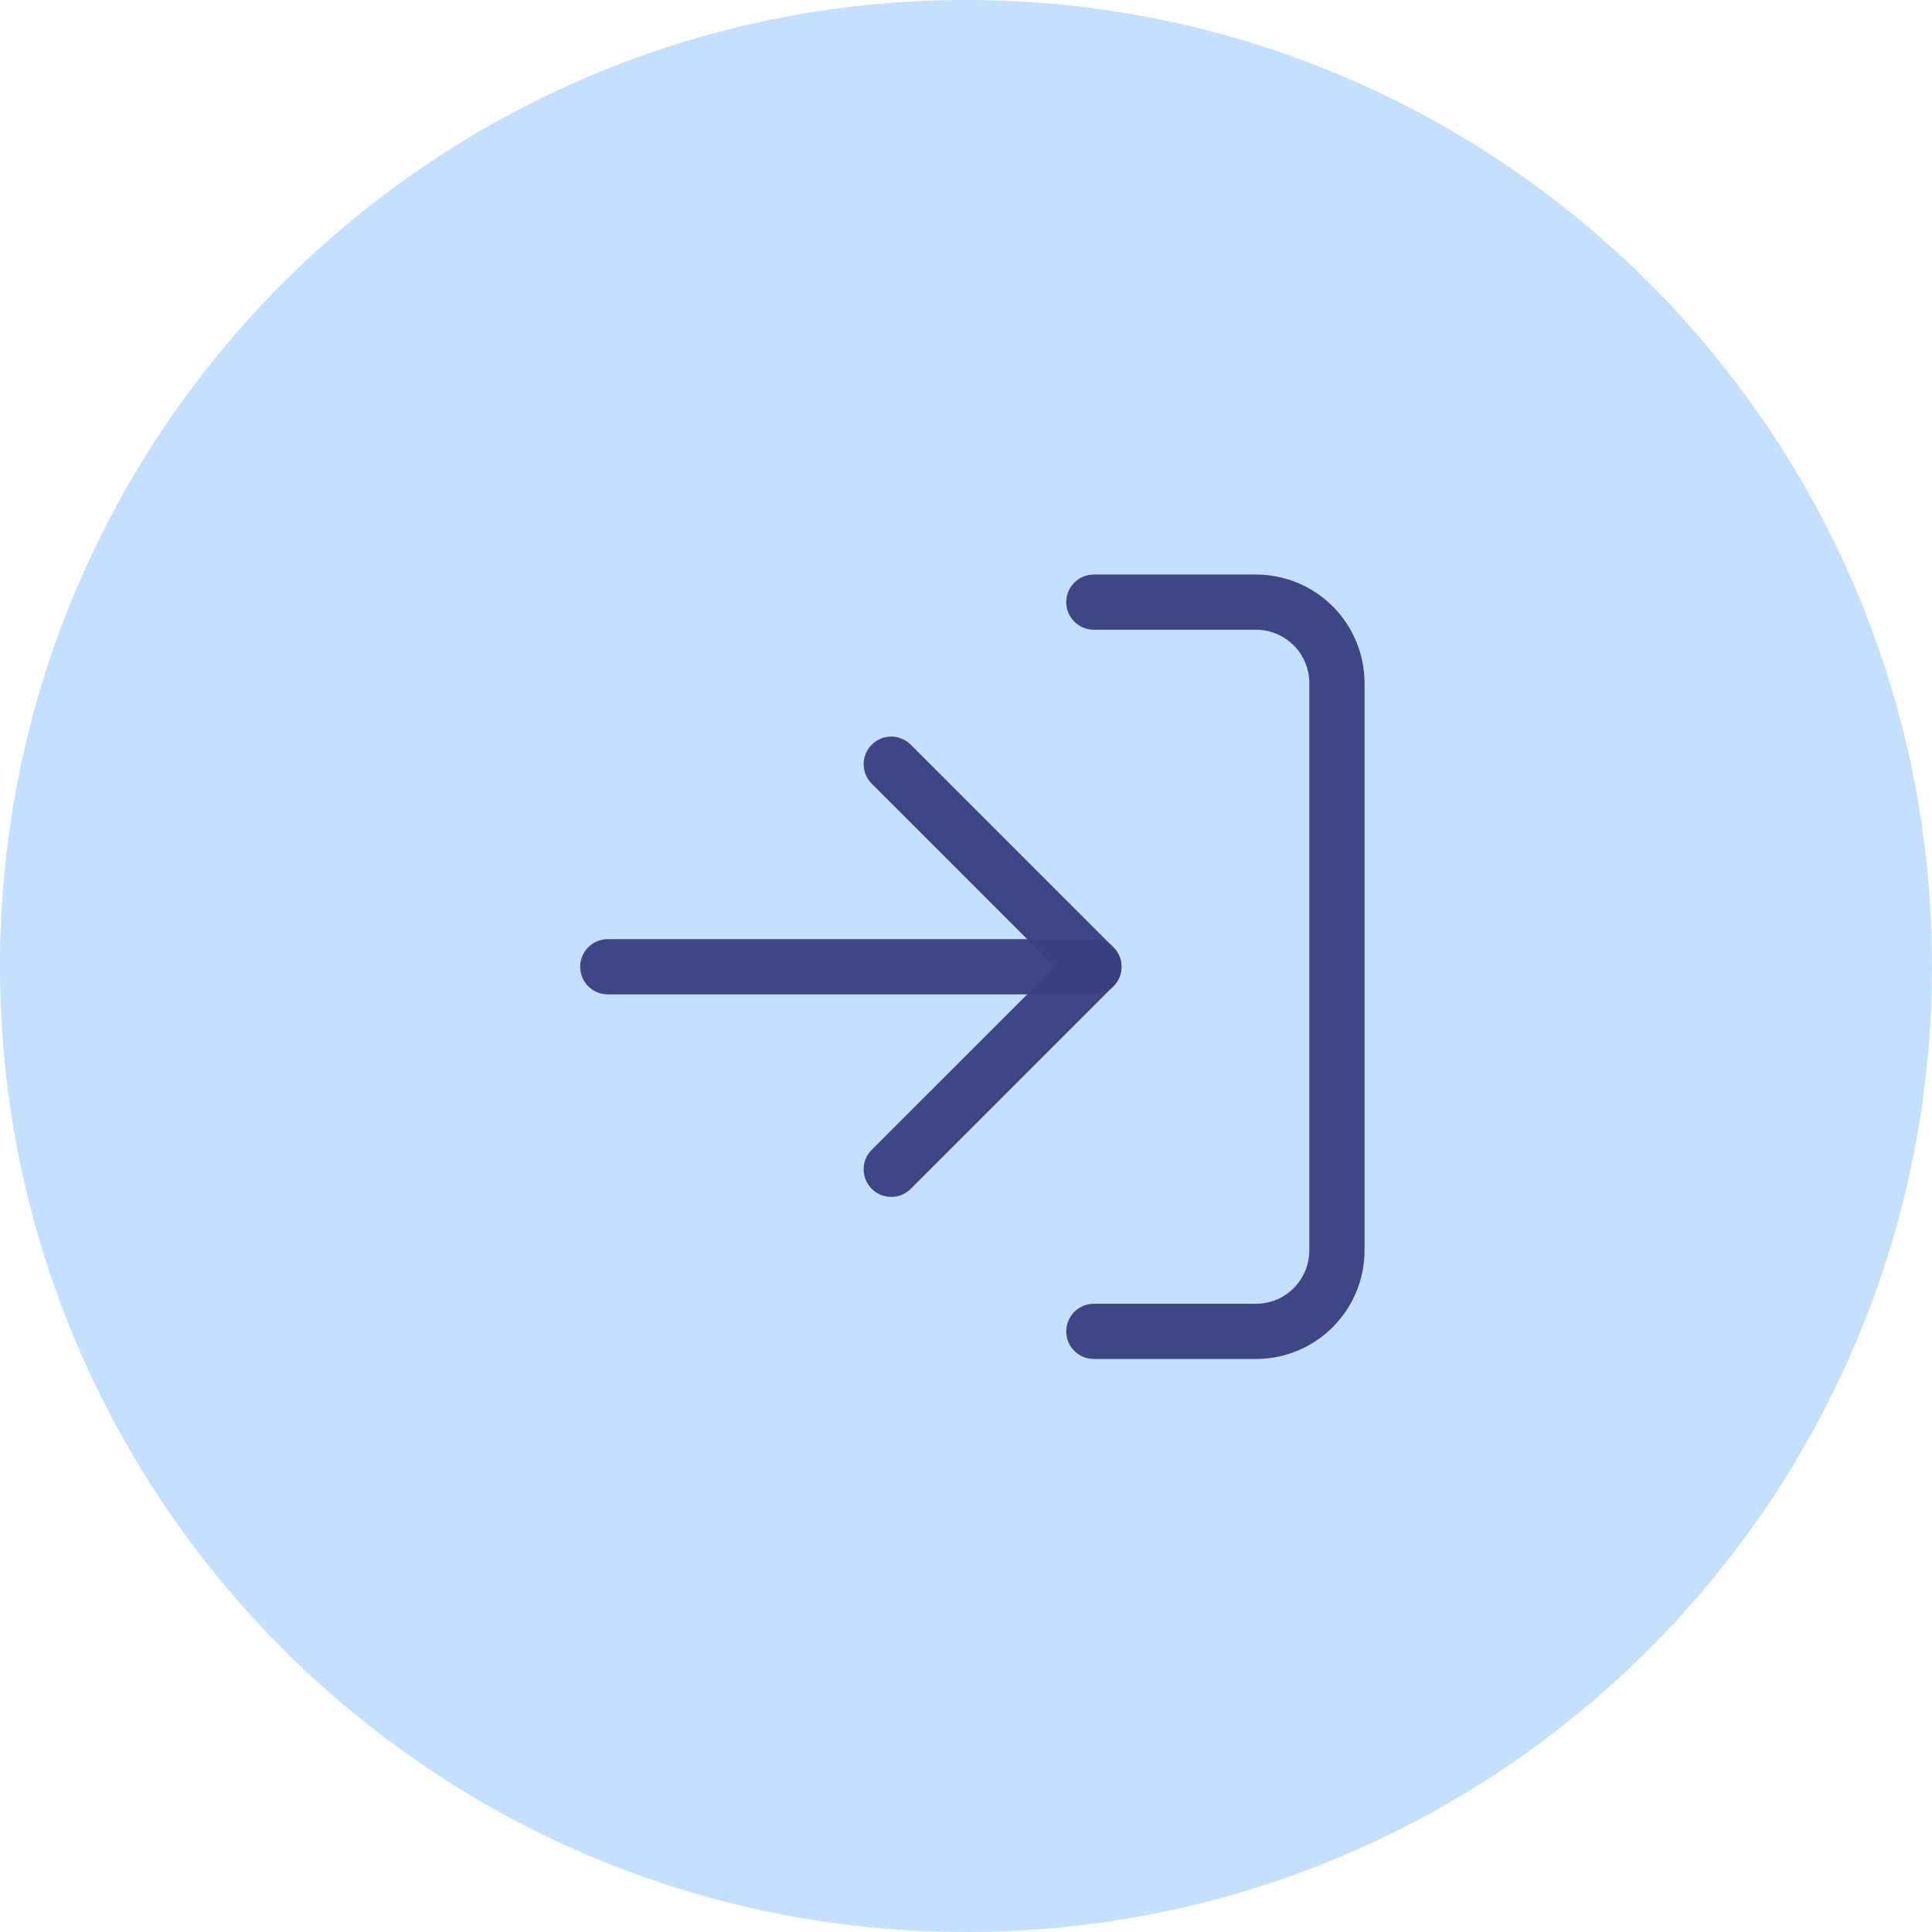
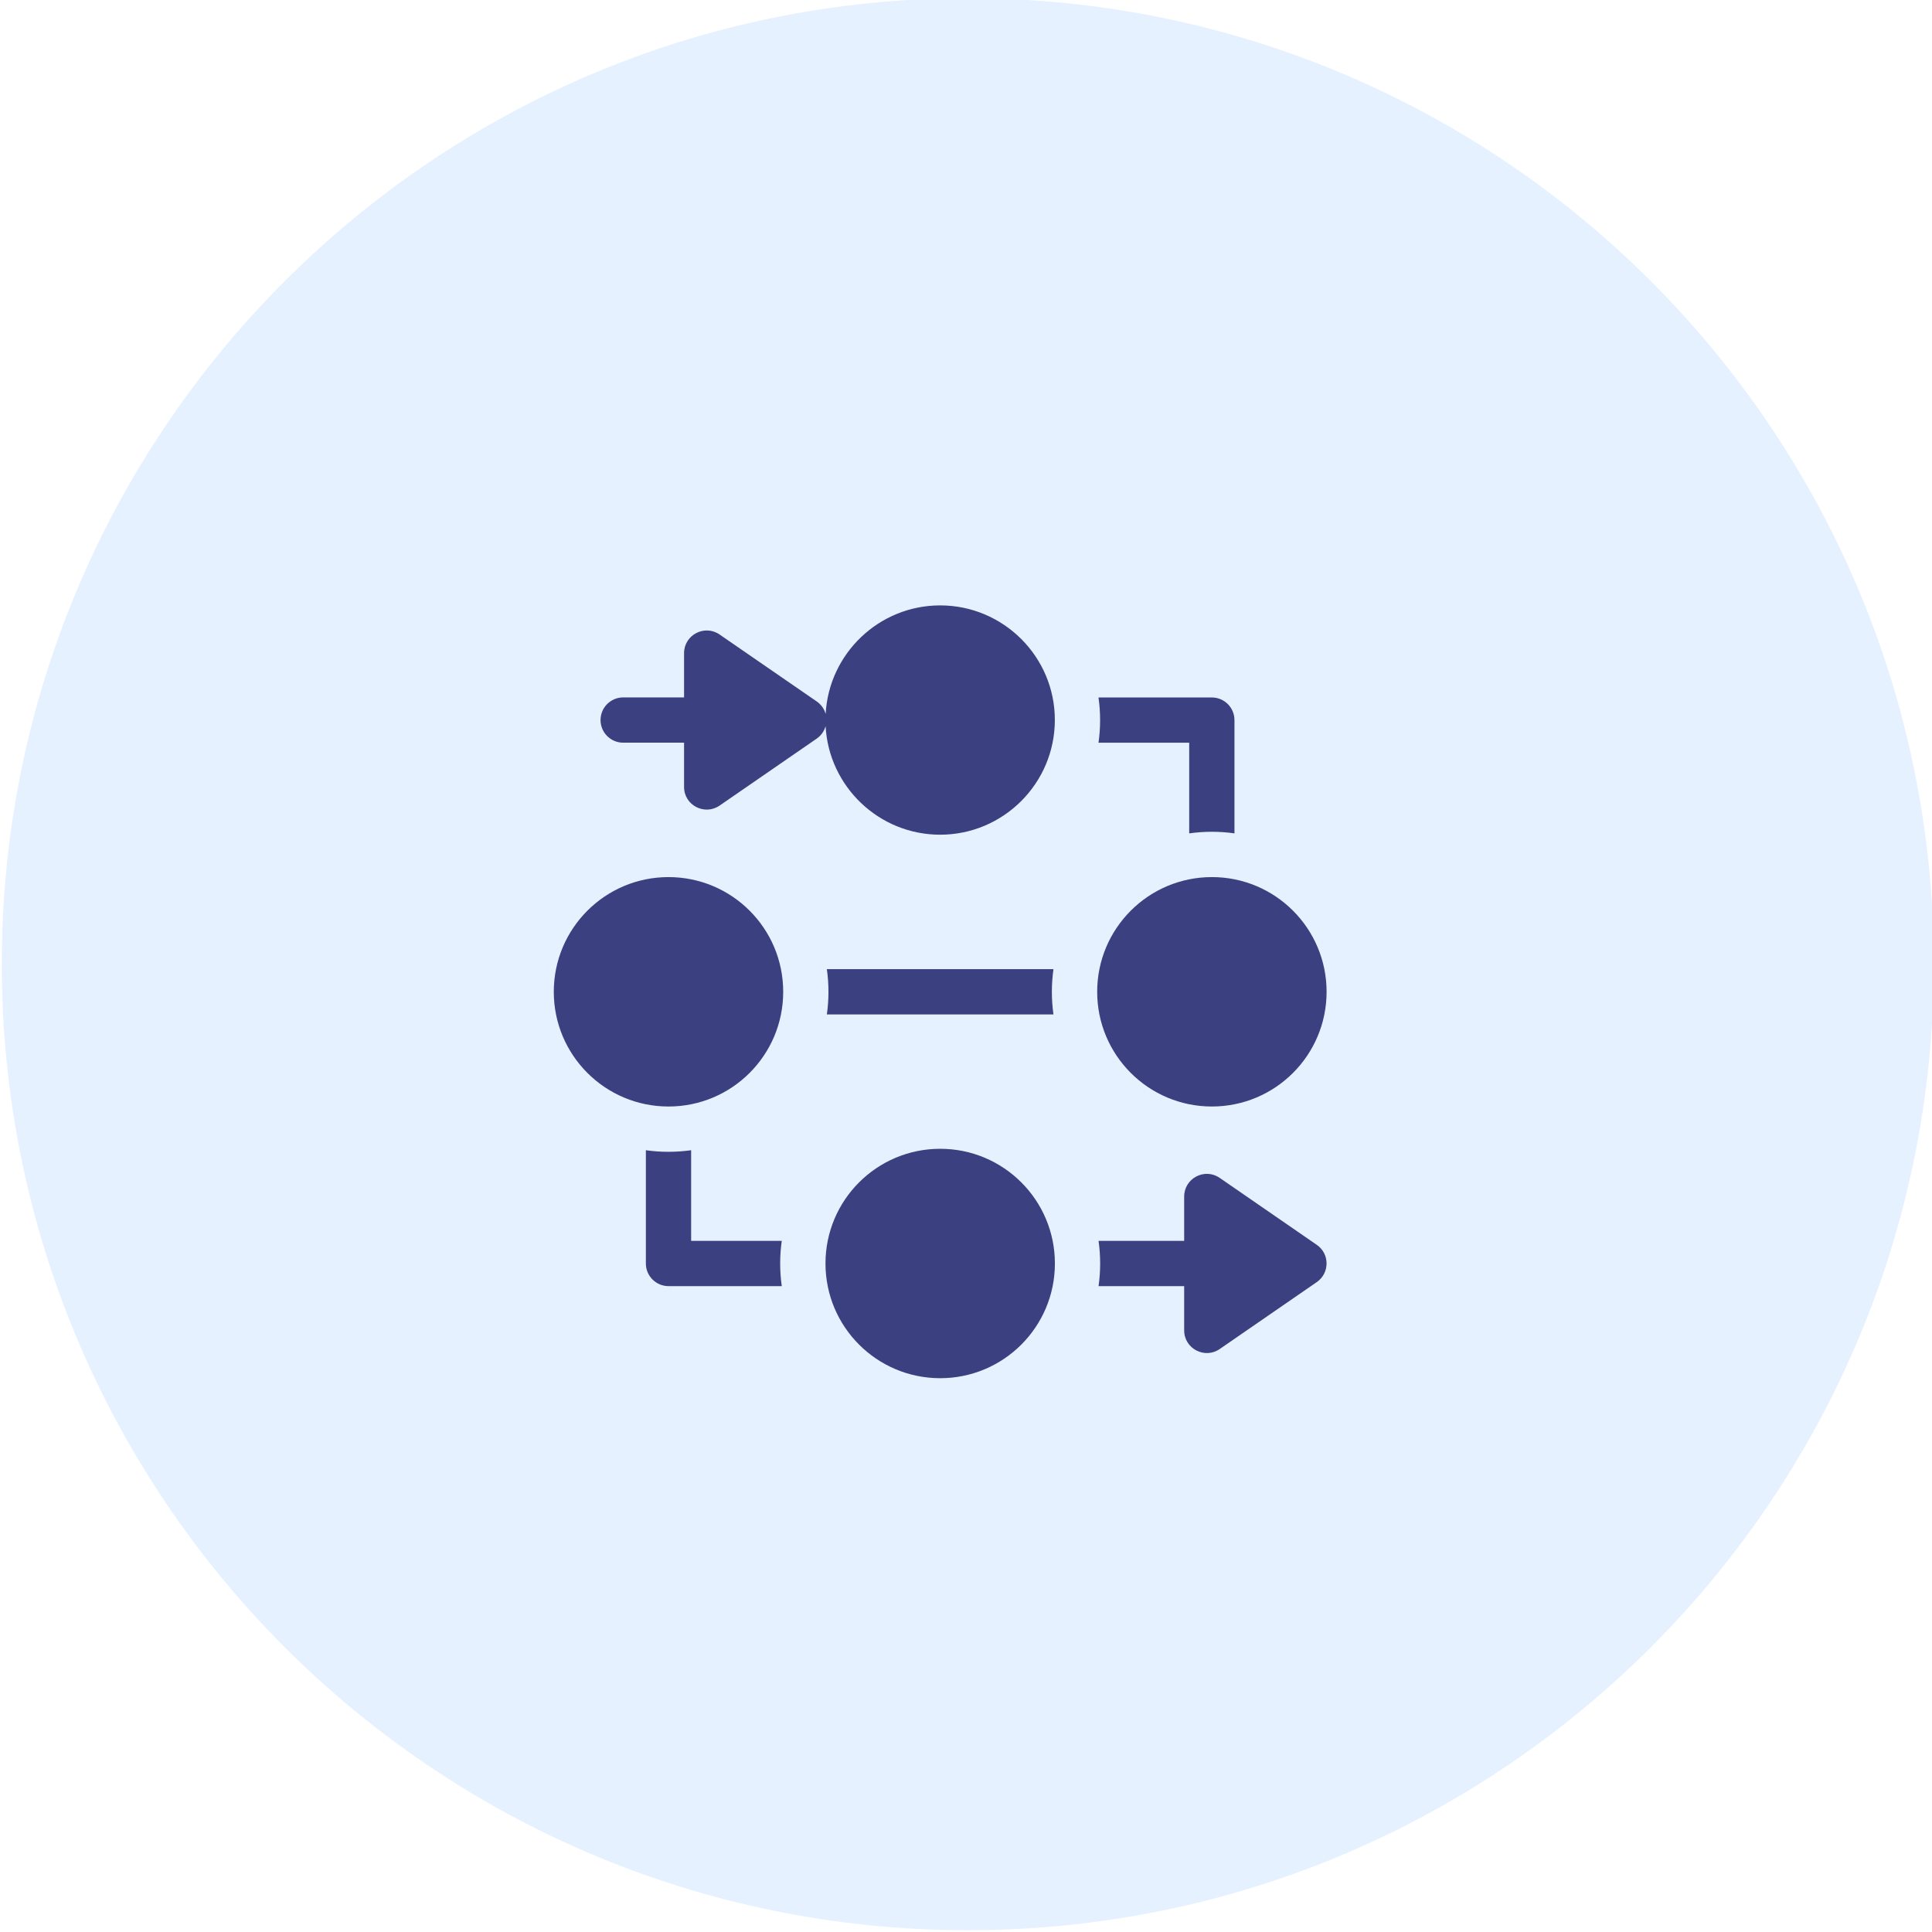
- <svg xmlns="http://www.w3.org/2000/svg" width="35" height="35" viewBox="0 0 35 35" fill="none">
-   <circle cx="17.5" cy="17.5" r="17.5" fill="#C5DFFF" />
-   <path d="M19.816 10.908H22.752C23.142 10.908 23.515 11.063 23.79 11.338C24.065 11.613 24.22 11.987 24.22 12.376V22.651C24.22 23.041 24.065 23.414 23.79 23.689C23.515 23.965 23.142 24.119 22.752 24.119H19.816" stroke="#3A4080" stroke-opacity="0.96" stroke-linecap="round" stroke-linejoin="round" />
-   <path d="M16.146 21.183L19.816 17.514L16.146 13.844" stroke="#3A4080" stroke-opacity="0.96" stroke-linecap="round" stroke-linejoin="round" />
-   <path d="M19.817 17.514H11.01" stroke="#3A4080" stroke-opacity="0.96" stroke-linecap="round" stroke-linejoin="round" />
+ <svg xmlns="http://www.w3.org/2000/svg" id="svg20" version="1.1" fill="none" viewBox="0 0 52 52" height="52" width="52">
+   <defs id="defs24" />
+   <g transform="matrix(1.485714,0,0,1.485714,0.04825941,-0.04848452)" id="g886" style="fill:none">
+     <circle cx="17.5" cy="17.5" r="17.5" fill="#e5f1ff" id="circle851" />
+     <path d="m 21.511,13.488 v 1.642 c 0.275,-0.039 0.554,-0.038 0.82,0 v -2.052 c 0,-0.226 -0.184,-0.41 -0.41,-0.41 h -2.053 c 0.039,0.275 0.038,0.554 0,0.82 z" fill="#3a4080" id="path853" />
+     <path d="m 19.052,18.41 c -0.039,-0.275 -0.038,-0.554 0,-0.82 h -4.105 c 0.039,0.275 0.038,0.554 0,0.82 z" fill="#3a4080" id="path855" />
+     <path d="m 23.822,22.584 -1.759,-1.213 c -0.273,-0.188 -0.643,0.009 -0.643,0.338 v 0.803 h -1.551 c 0.039,0.275 0.038,0.554 0,0.82 h 1.551 v 0.802 c 0,0.332 0.373,0.524 0.643,0.338 l 1.759,-1.213 c 0.236,-0.163 0.237,-0.512 0,-0.675 z" fill="#3a4080" id="path857" />
+     <path d="m 12.488,22.512 v -1.642 c -0.277,0.039 -0.556,0.038 -0.82,0 v 2.052 c 0,0.226 0.184,0.41 0.41,0.41 h 2.052 c -0.039,-0.275 -0.038,-0.554 0,-0.82 z" fill="#3a4080" id="path859" />
+     <path d="m 17,11 c -1.109,0 -2.017,0.873 -2.075,1.967 -0.024,-0.088 -0.078,-0.169 -0.162,-0.227 l -1.76,-1.213 c -0.272,-0.187 -0.643,0.008 -0.643,0.338 v 0.802 h -1.103 c -0.227,0 -0.41,0.184 -0.41,0.41 0,0.227 0.184,0.41 0.41,0.41 h 1.103 v 0.802 c 0,0.333 0.373,0.523 0.643,0.338 l 1.759,-1.213 c 0.084,-0.058 0.137,-0.139 0.162,-0.227 0.058,1.095 0.967,1.967 2.075,1.967 1.146,0 2.078,-0.932 2.078,-2.078 C 19.078,11.932 18.146,11 17,11 Z" fill="#3a4080" id="path861" />
+     <path d="m 17,25 c 1.148,0 2.078,-0.93 2.078,-2.078 0,-1.148 -0.93,-2.078 -2.078,-2.078 -1.148,0 -2.078,0.93 -2.078,2.078 C 14.922,24.07 15.852,25 17,25 Z" fill="#3a4080" id="path863" />
+     <path d="M 21.922,20.078 C 23.07,20.078 24,19.148 24,18 c 0,-1.148 -0.93,-2.078 -2.078,-2.078 -1.148,0 -2.078,0.93 -2.078,2.078 0,1.148 0.93,2.078 2.078,2.078 z" fill="#3a4080" id="path865" />
+     <path d="m 12.078,20.078 c 1.148,0 2.078,-0.93 2.078,-2.078 0,-1.148 -0.93,-2.078 -2.078,-2.078 C 10.93,15.922 10,16.852 10,18 c 0,1.148 0.93,2.078 2.078,2.078 z" fill="#3a4080" id="path867" />
+   </g>
</svg>
